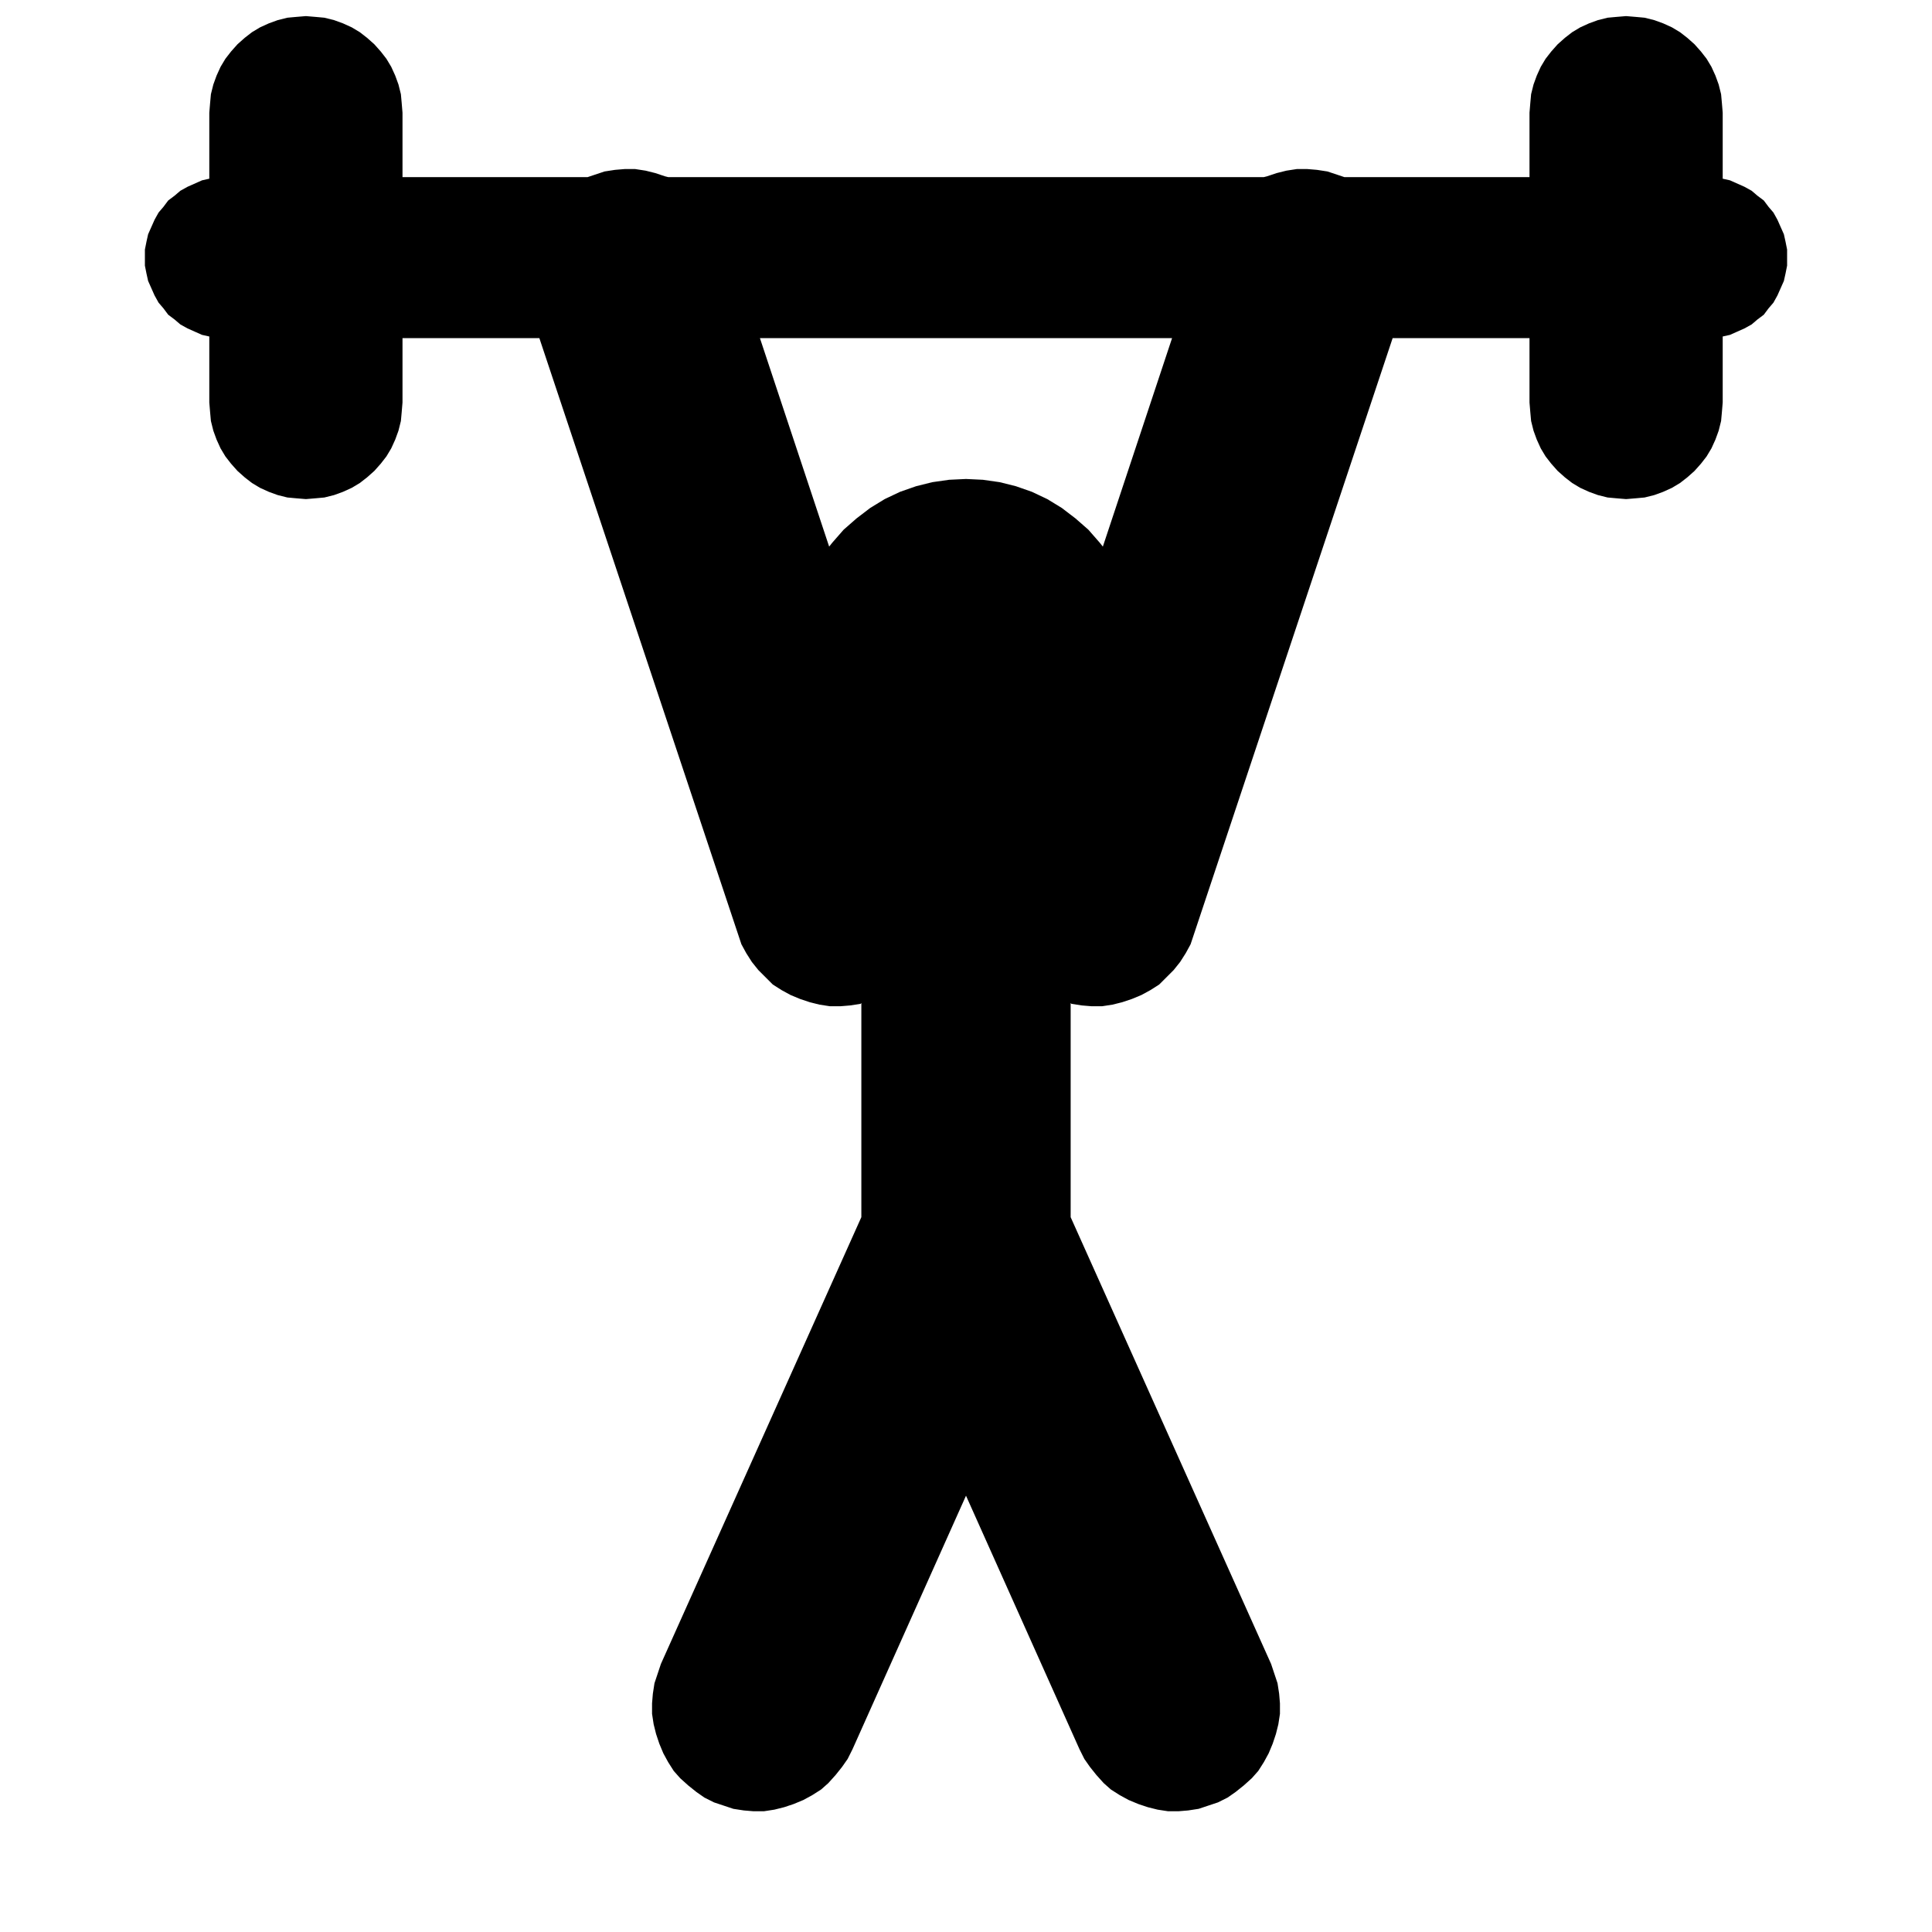
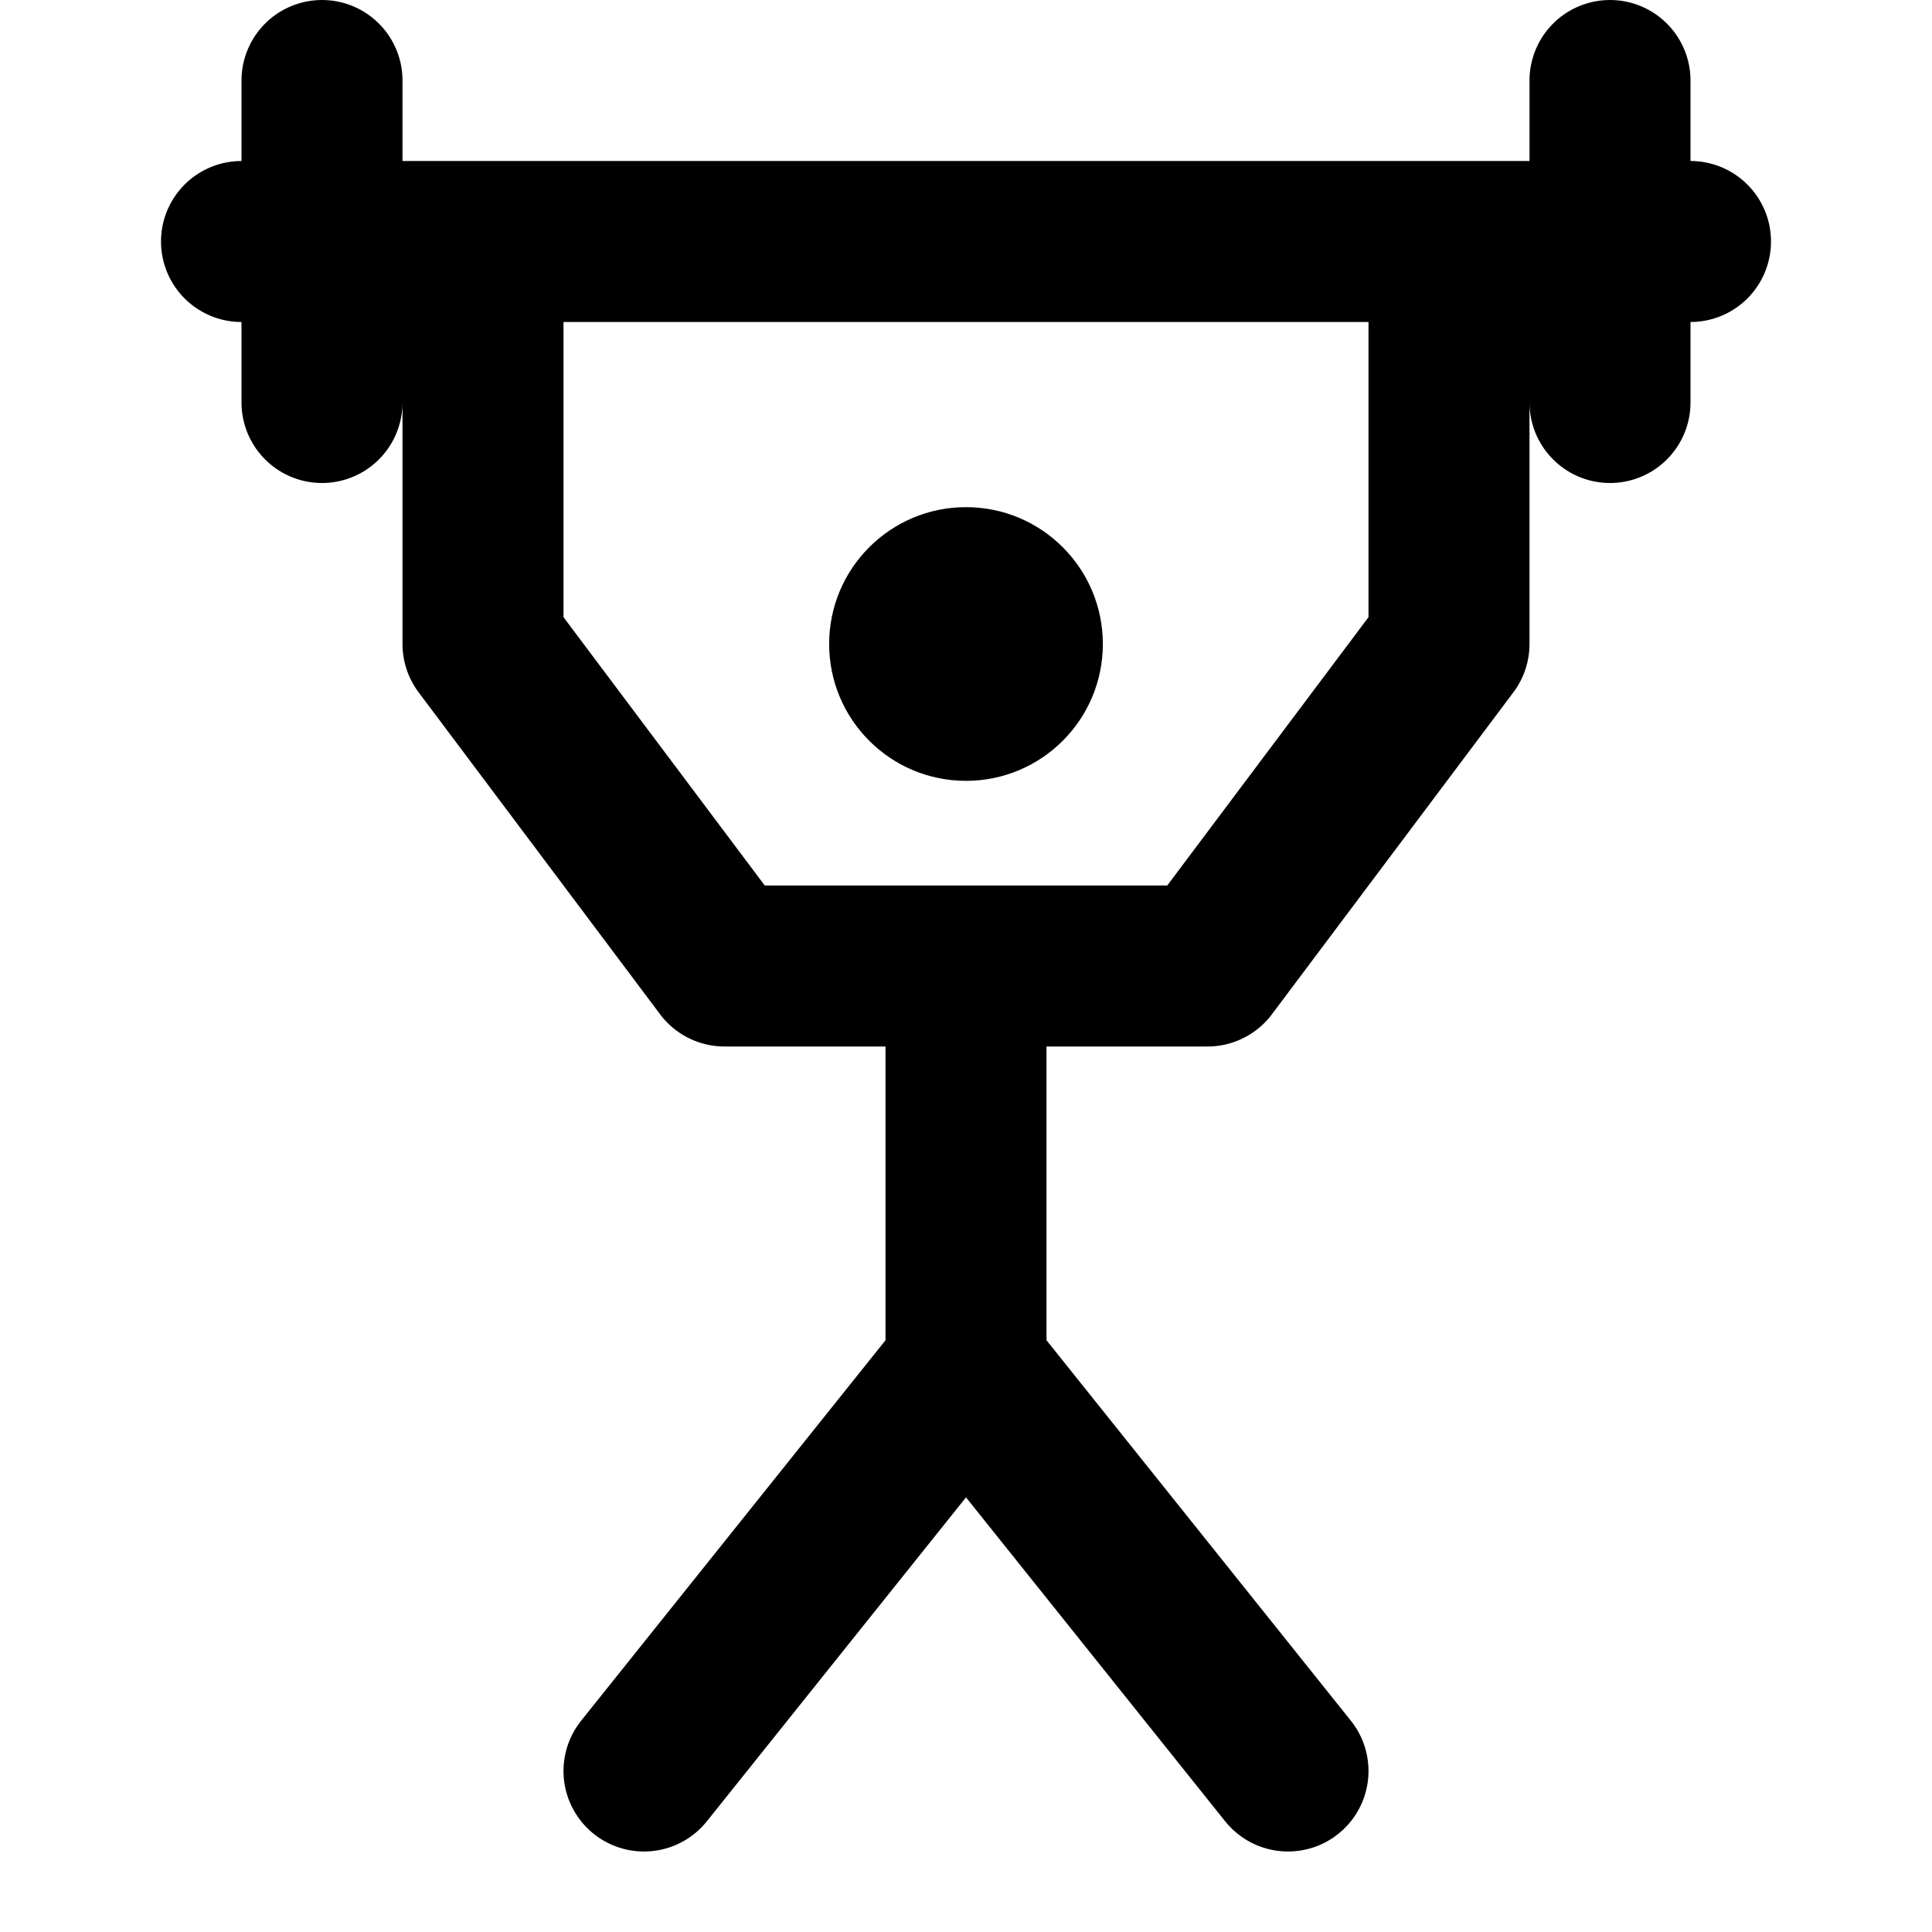
- <svg xmlns="http://www.w3.org/2000/svg" viewBox="0 0 24 24" width="24" height="24">
-   <path fill="#000000" fill-rule="evenodd" d="M2.69 5.46L2.74 5.57L2.80 5.67L2.87 5.76L2.95 5.85L3.04 5.93L3.13 6.00L3.23 6.06L3.34 6.11L3.45 6.15L3.57 6.18L3.68 6.19L3.80 6.20L3.92 6.19L4.03 6.18L4.15 6.15L4.26 6.11L4.37 6.06L4.47 6.00L4.56 5.93L4.65 5.85L4.73 5.76L4.80 5.67L4.86 5.57L4.91 5.46L4.95 5.35L4.98 5.23L4.99 5.12L5.00 5.00L5.00 4.20L6.70 4.20L9.17 11.61L9.21 11.73L9.27 11.84L9.34 11.95L9.42 12.05L9.51 12.14L9.60 12.23L9.71 12.30L9.82 12.36L9.94 12.41L10.06 12.45L10.18 12.48L10.31 12.50L10.44 12.50L10.56 12.49L10.69 12.47L10.70 12.46L10.70 15.12L8.21 20.67L8.17 20.79L8.13 20.91L8.11 21.04L8.10 21.16L8.10 21.29L8.12 21.42L8.15 21.54L8.19 21.66L8.24 21.78L8.30 21.89L8.37 22.00L8.45 22.09L8.55 22.18L8.65 22.26L8.75 22.33L8.87 22.39L8.99 22.43L9.11 22.47L9.24 22.49L9.36 22.50L9.49 22.50L9.62 22.48L9.74 22.45L9.86 22.41L9.98 22.36L10.09 22.30L10.20 22.23L10.29 22.15L10.38 22.05L10.46 21.95L10.53 21.85L10.59 21.73L12.00 18.58L13.41 21.73L13.47 21.85L13.54 21.95L13.62 22.05L13.71 22.15L13.80 22.23L13.91 22.30L14.02 22.36L14.14 22.41L14.26 22.45L14.38 22.48L14.51 22.50L14.64 22.50L14.76 22.49L14.89 22.47L15.01 22.43L15.13 22.39L15.25 22.33L15.35 22.26L15.45 22.18L15.55 22.09L15.63 22.00L15.70 21.89L15.76 21.78L15.81 21.66L15.85 21.54L15.88 21.42L15.90 21.29L15.90 21.16L15.89 21.04L15.87 20.91L15.83 20.79L15.79 20.67L13.30 15.12L13.30 12.46L13.31 12.47L13.44 12.49L13.56 12.50L13.69 12.50L13.82 12.48L13.94 12.45L14.06 12.41L14.18 12.36L14.29 12.30L14.40 12.23L14.49 12.14L14.58 12.05L14.66 11.95L14.73 11.84L14.79 11.73L14.83 11.61L17.30 4.20L19.00 4.20L19.00 5.00L19.01 5.12L19.02 5.23L19.05 5.35L19.09 5.46L19.14 5.57L19.20 5.67L19.27 5.76L19.35 5.85L19.44 5.93L19.53 6.00L19.63 6.06L19.74 6.11L19.85 6.15L19.97 6.18L20.08 6.19L20.20 6.20L20.32 6.19L20.43 6.18L20.55 6.15L20.66 6.11L20.77 6.06L20.87 6.00L20.96 5.93L21.05 5.85L21.13 5.76L21.20 5.67L21.26 5.57L21.31 5.46L21.35 5.35L21.38 5.23L21.39 5.12L21.40 5.00L21.40 4.18L21.49 4.16L21.58 4.12L21.67 4.08L21.76 4.03L21.83 3.97L21.91 3.91L21.97 3.83L22.03 3.76L22.08 3.67L22.12 3.58L22.16 3.49L22.18 3.40L22.20 3.30L22.20 3.20L22.20 3.10L22.18 3.00L22.16 2.91L22.12 2.82L22.08 2.73L22.03 2.64L21.97 2.57L21.91 2.49L21.83 2.43L21.76 2.37L21.67 2.32L21.58 2.28L21.49 2.24L21.40 2.22L21.40 1.40L21.39 1.28L21.38 1.17L21.35 1.05L21.31 0.94L21.26 0.83L21.20 0.73L21.13 0.64L21.05 0.55L20.96 0.47L20.87 0.40L20.77 0.34L20.66 0.29L20.55 0.25L20.43 0.22L20.32 0.21L20.20 0.20L20.08 0.21L19.97 0.22L19.85 0.25L19.74 0.29L19.63 0.34L19.53 0.40L19.44 0.47L19.35 0.55L19.27 0.64L19.20 0.73L19.14 0.83L19.09 0.94L19.05 1.05L19.02 1.17L19.01 1.28L19.00 1.40L19.00 2.20L16.70 2.20L16.61 2.17L16.49 2.13L16.36 2.11L16.24 2.10L16.11 2.10L15.98 2.12L15.86 2.15L15.74 2.19L15.70 2.20L8.30 2.20L8.26 2.19L8.14 2.15L8.02 2.12L7.89 2.10L7.76 2.10L7.64 2.11L7.51 2.13L7.39 2.17L7.30 2.20L5.00 2.20L5.00 1.40L4.99 1.28L4.98 1.17L4.95 1.05L4.91 0.94L4.86 0.83L4.80 0.73L4.73 0.64L4.65 0.55L4.56 0.47L4.47 0.40L4.37 0.34L4.26 0.29L4.15 0.25L4.03 0.22L3.92 0.21L3.80 0.20L3.68 0.21L3.57 0.22L3.45 0.25L3.34 0.29L3.23 0.34L3.13 0.40L3.04 0.47L2.95 0.55L2.87 0.64L2.80 0.73L2.74 0.83L2.69 0.94L2.65 1.05L2.62 1.17L2.61 1.28L2.60 1.40L2.60 2.22L2.51 2.24L2.42 2.28L2.33 2.32L2.24 2.37L2.17 2.43L2.09 2.49L2.03 2.57L1.97 2.64L1.92 2.73L1.88 2.82L1.84 2.91L1.82 3.00L1.80 3.10L1.80 3.20L1.80 3.30L1.82 3.40L1.84 3.49L1.88 3.58L1.92 3.67L1.97 3.76L2.03 3.83L2.09 3.91L2.17 3.97L2.24 4.03L2.33 4.08L2.42 4.12L2.51 4.16L2.60 4.18L2.60 5.00L2.61 5.12L2.62 5.23L2.65 5.35ZM14.56 4.20L13.70 6.79L13.66 6.74L13.52 6.58L13.36 6.44L13.19 6.31L13.01 6.20L12.82 6.11L12.62 6.04L12.42 5.99L12.21 5.96L12.00 5.95L11.79 5.96L11.58 5.99L11.38 6.04L11.18 6.11L10.99 6.20L10.81 6.31L10.64 6.44L10.48 6.58L10.34 6.74L10.30 6.79L9.44 4.20Z" />
+ <svg xmlns="http://www.w3.org/2000/svg" width="24" height="24" viewBox="0 0 24 24" fill="none" stroke="#000" stroke-width="2" stroke-linecap="round" stroke-linejoin="round">
+   <circle cx="12" cy="8" r="1.7" fill="#000" stroke="none" />
+   <path d="M3 3h18M4 1v4M20 1v4M6 3v5l3 4h6l3-4V3M12 12v5M12 17l-4 5M12 17l4 5" />
</svg>
